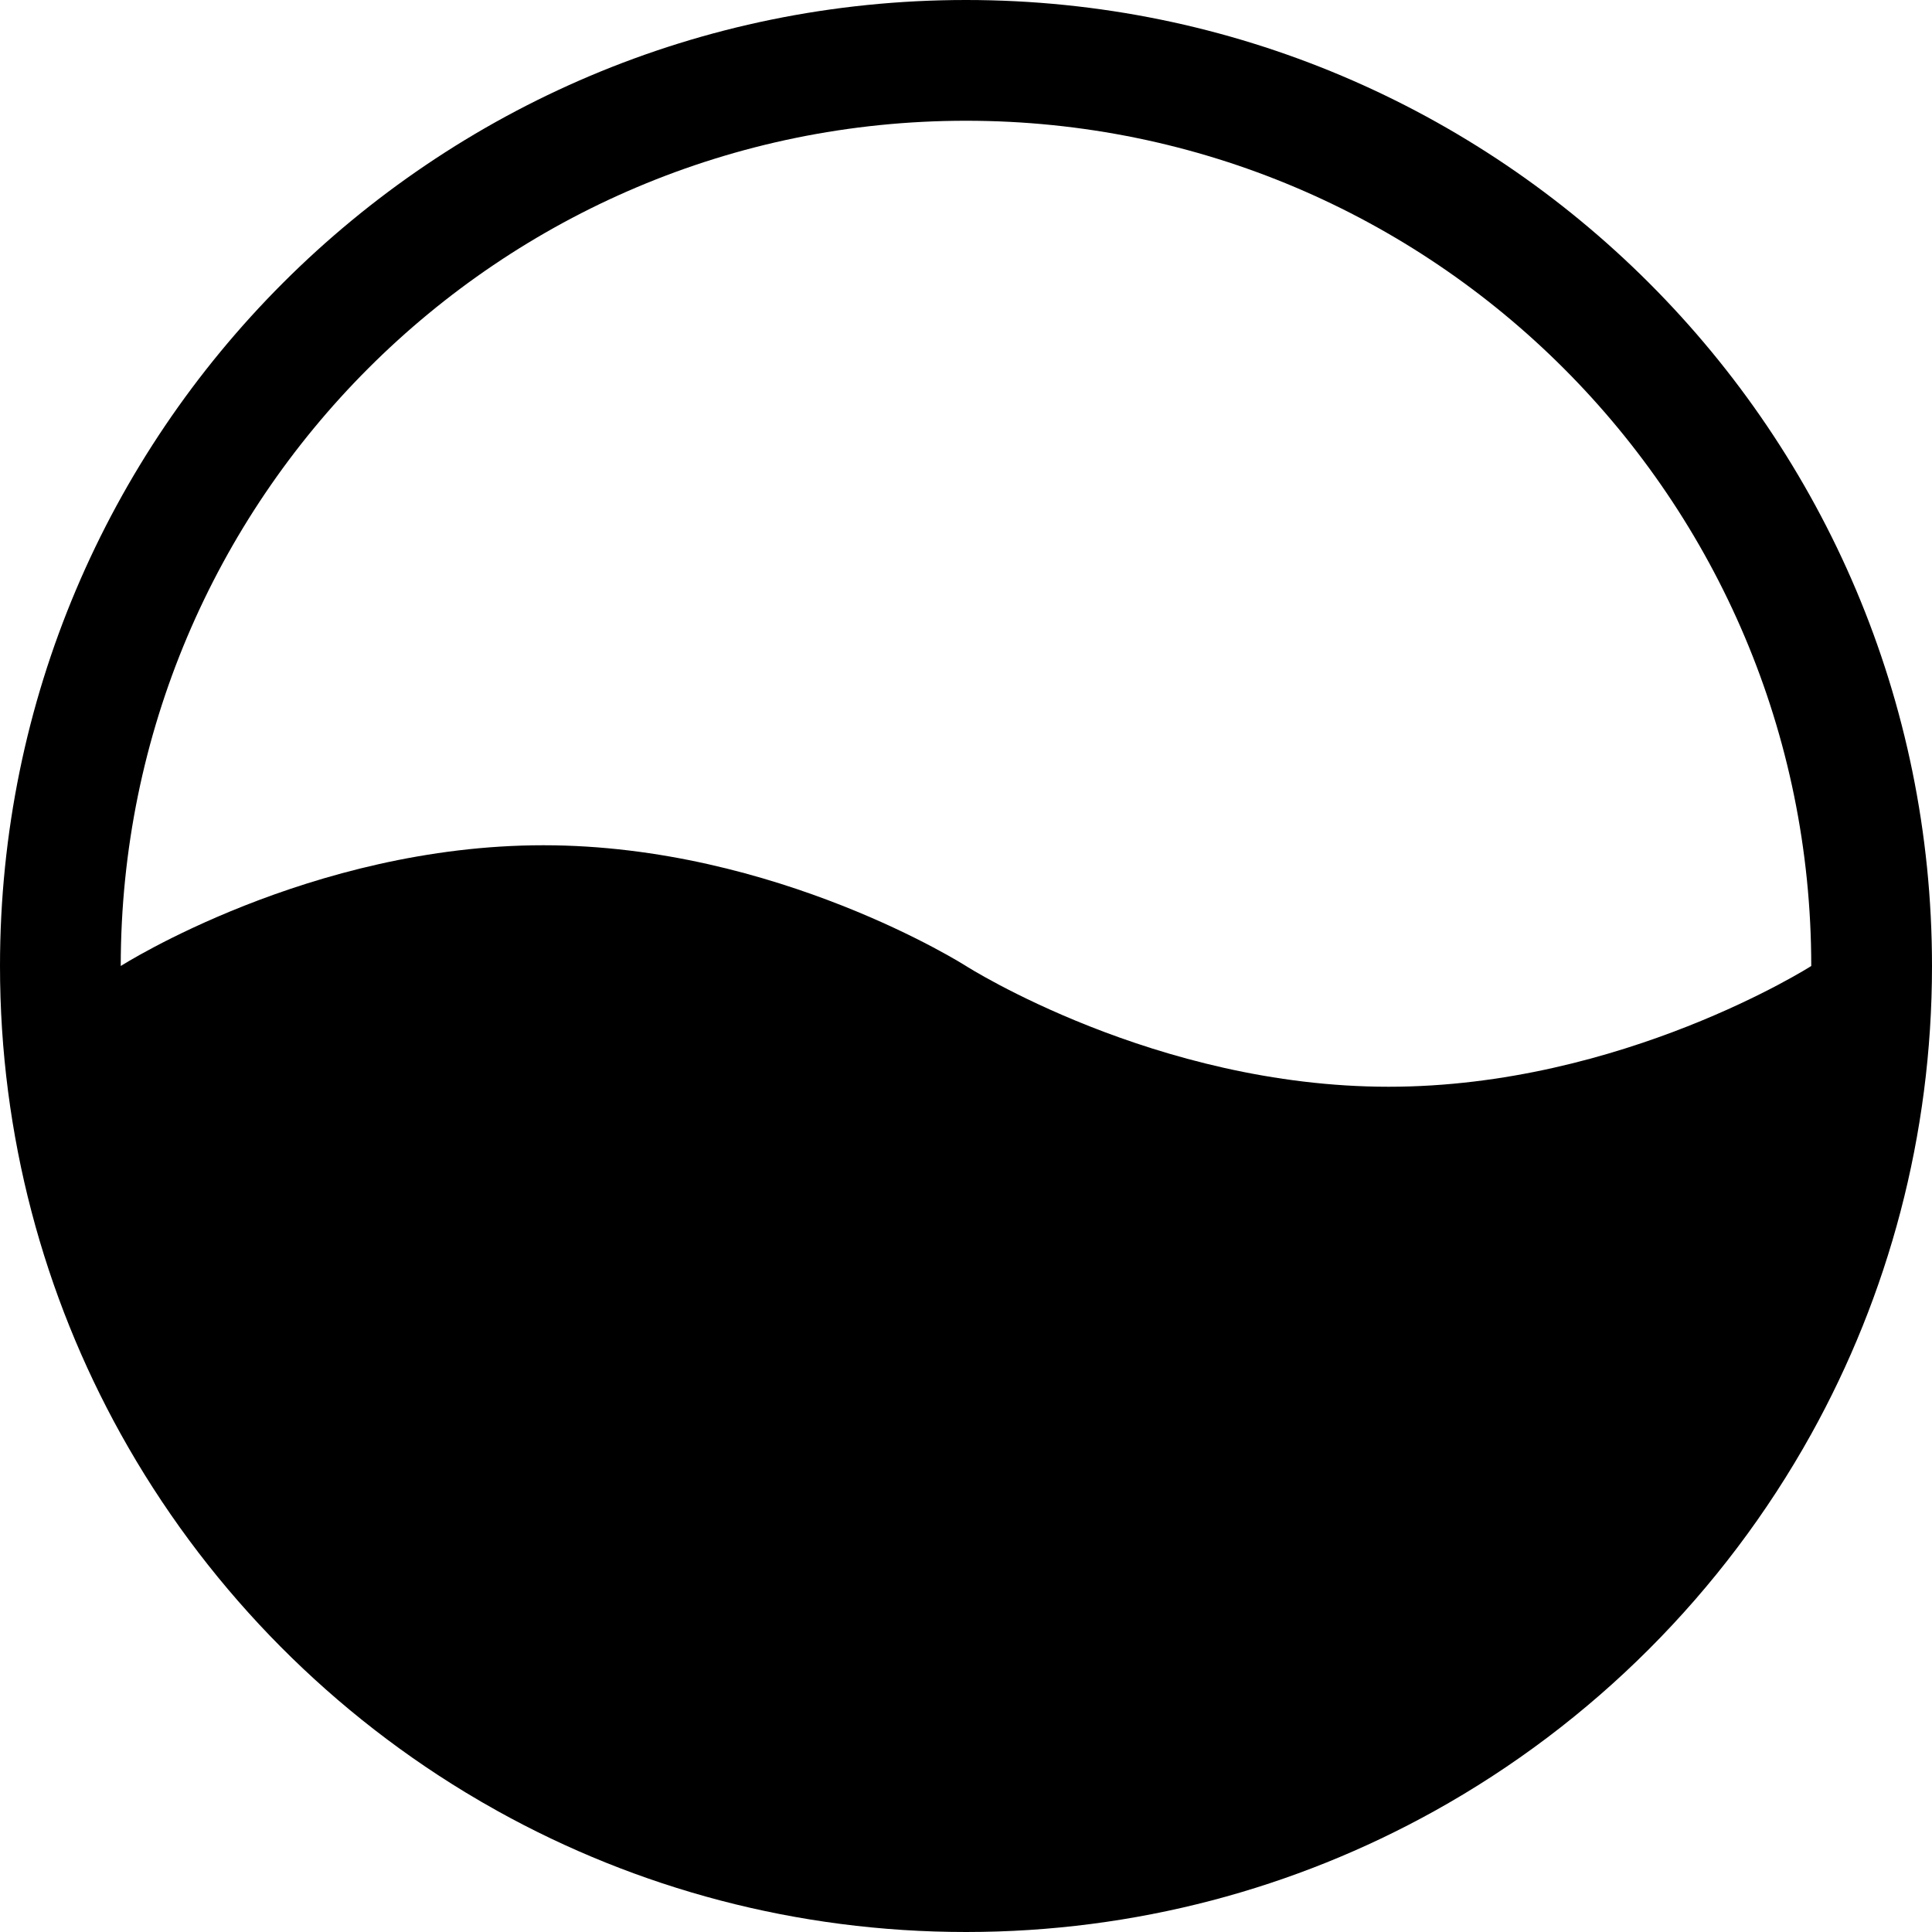
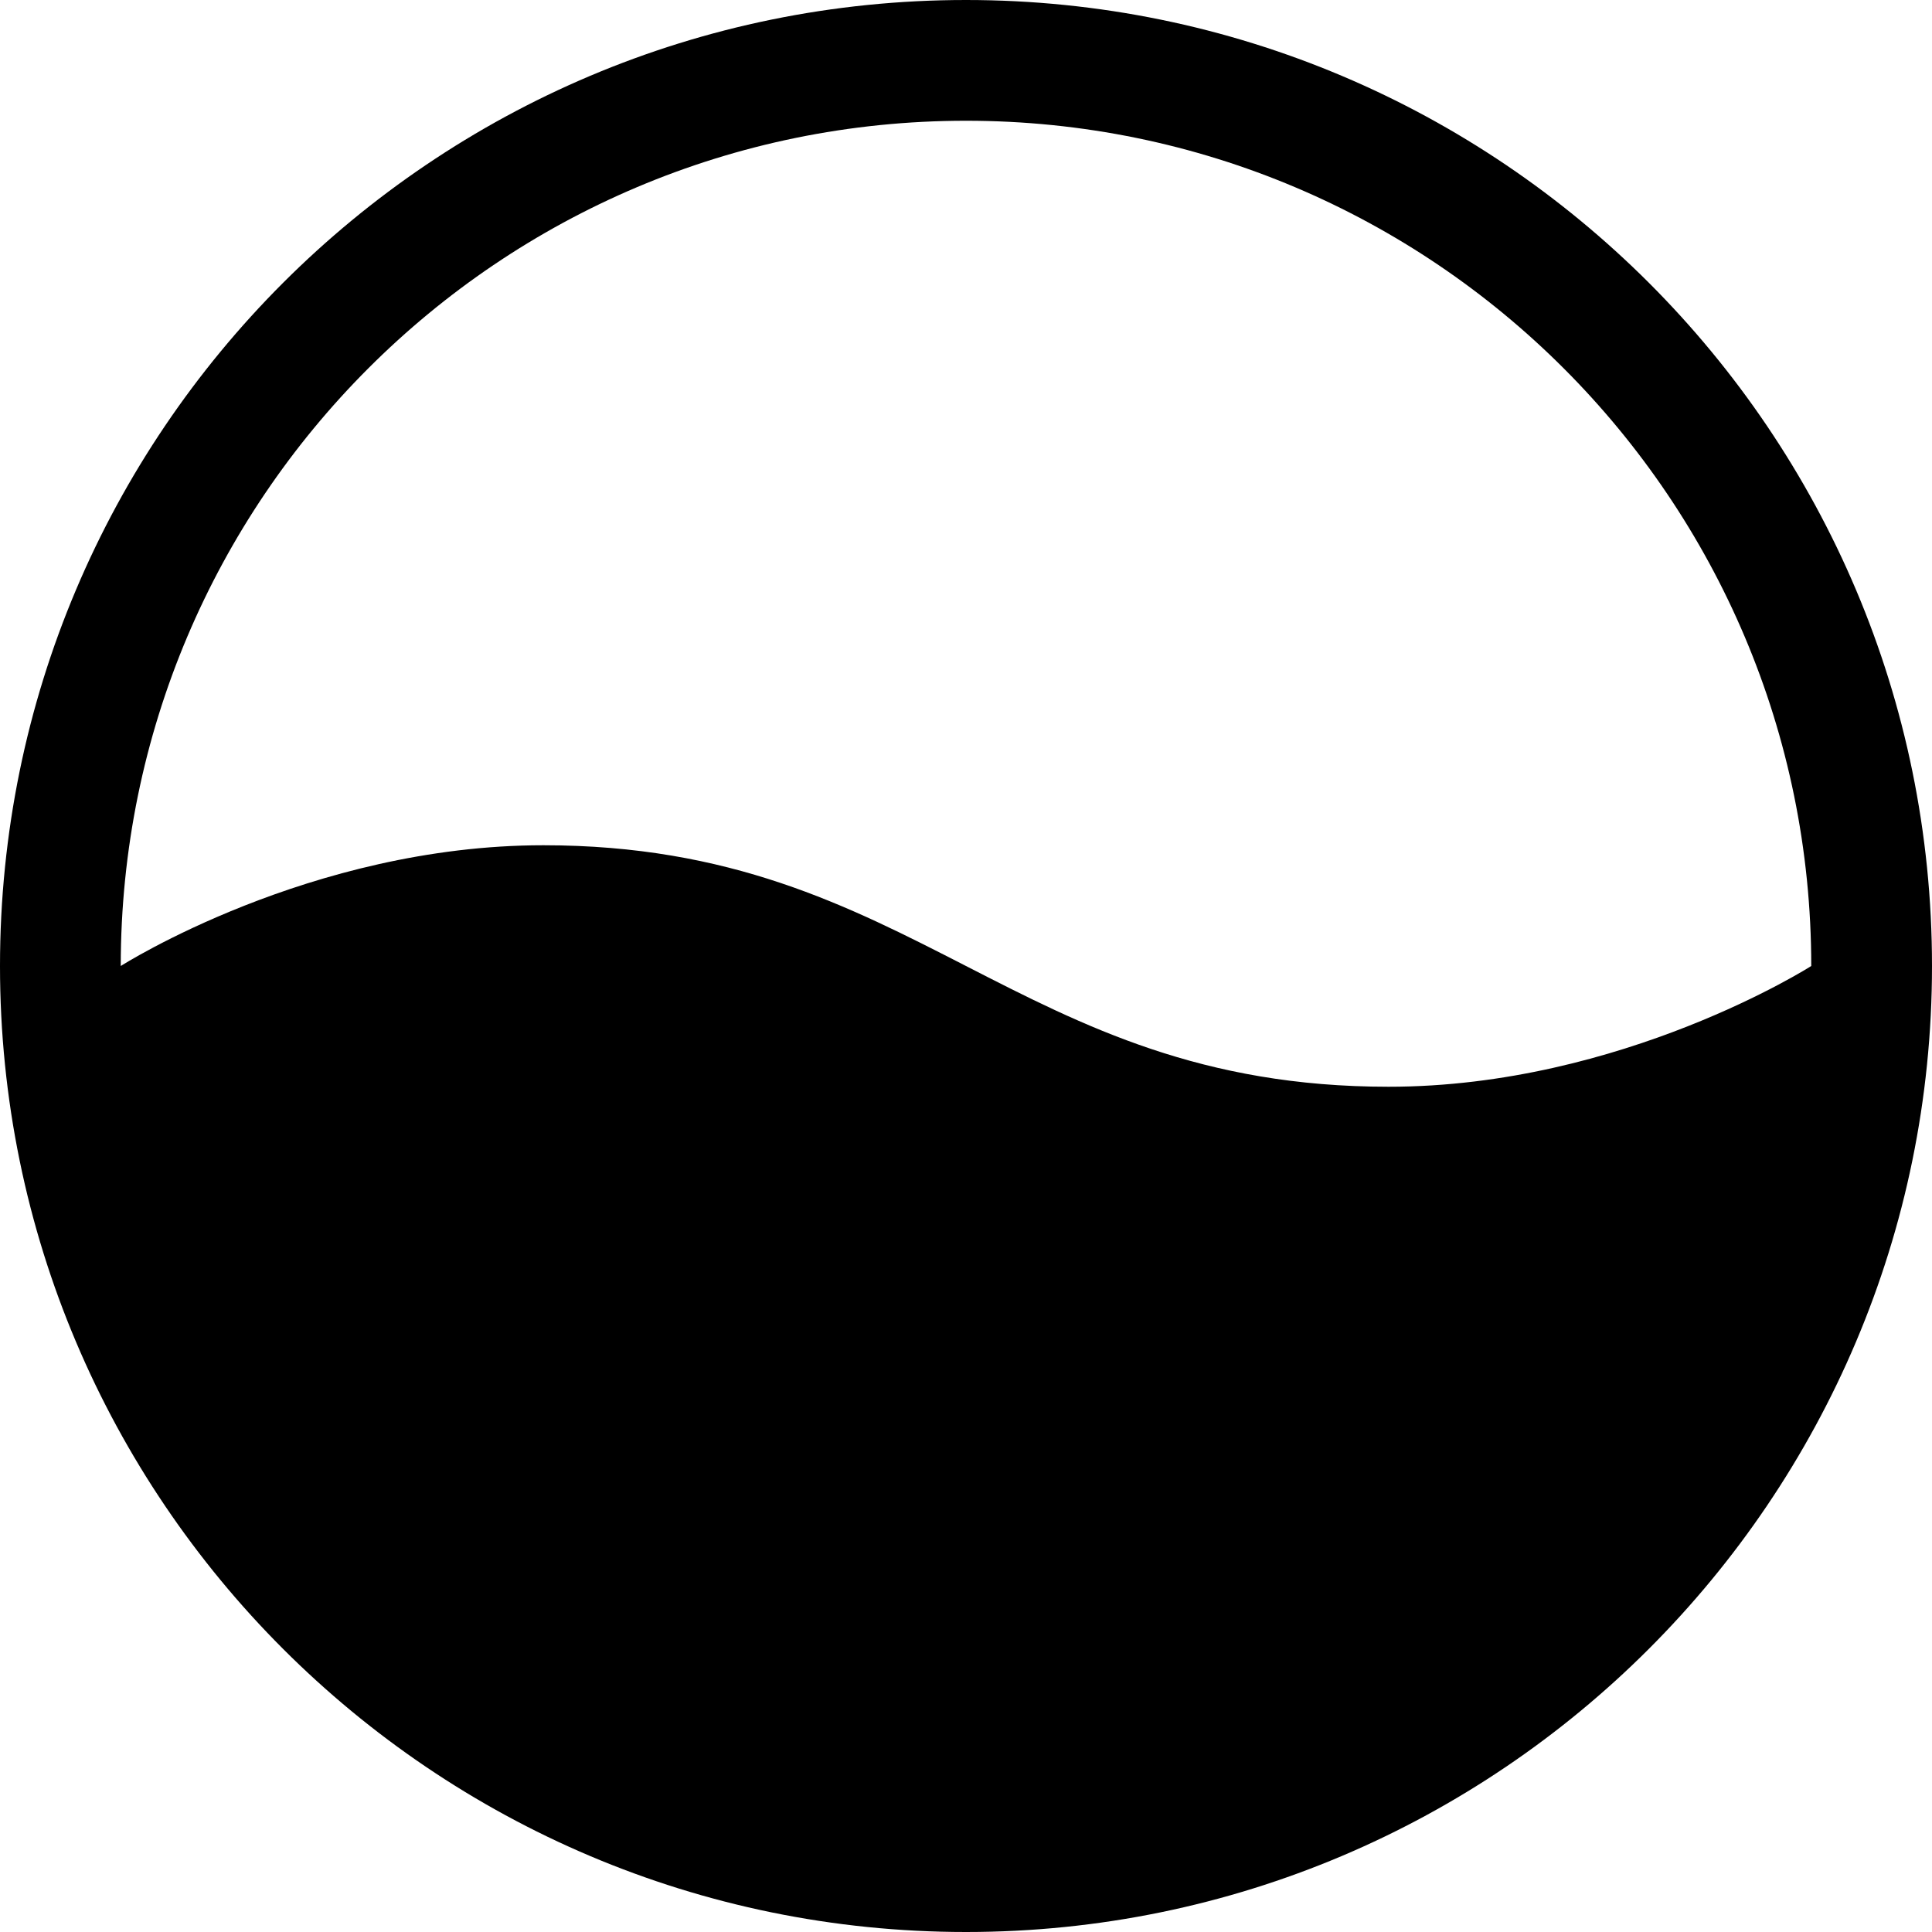
<svg xmlns="http://www.w3.org/2000/svg" width="16" height="16" viewBox="0 0 16 16">
-   <path fill-rule="evenodd" clip-rule="evenodd" d="M15 11.876C15.637 10.728 16 9.406 16 8C16 3.582 12.418 0 8 0C3.582 0 0 3.582 0 8C0 9.406 0.363 10.728 1 11.876C1.677 13.095 2.662 14.119 3.852 14.842C3.941 14.896 4.032 14.949 4.124 15C5.272 15.637 6.594 16 8 16C9.406 16 10.728 15.637 11.876 15C13.187 14.273 14.272 13.187 15 11.876C15 11.876 15 11.876 15 11.876ZM1 8C1 8 2.567 7 4.5 7C6.433 7 8 8 8 8C8 8 9.567 9 11.5 9C13.433 9 15 8 15 8C15 4.134 11.866 1 8 1C4.134 1 1 4.134 1 8Z" />
+   <path fill-rule="evenodd" clip-rule="evenodd" d="M16 8C16 3.582 12.418 0 8 0C3.582 0 0 3.582 0 8C0 12.413 3.583 16 8 16C12.414 16 16 12.414 16 8ZM1 8C1 8 2.567 7 4.5 7C7.599 7 8.401 9 11.5 9C13.433 9 15 8 15 8C15 4.134 11.866 1 8 1C4.134 1 1 4.134 1 8Z" />
</svg>
